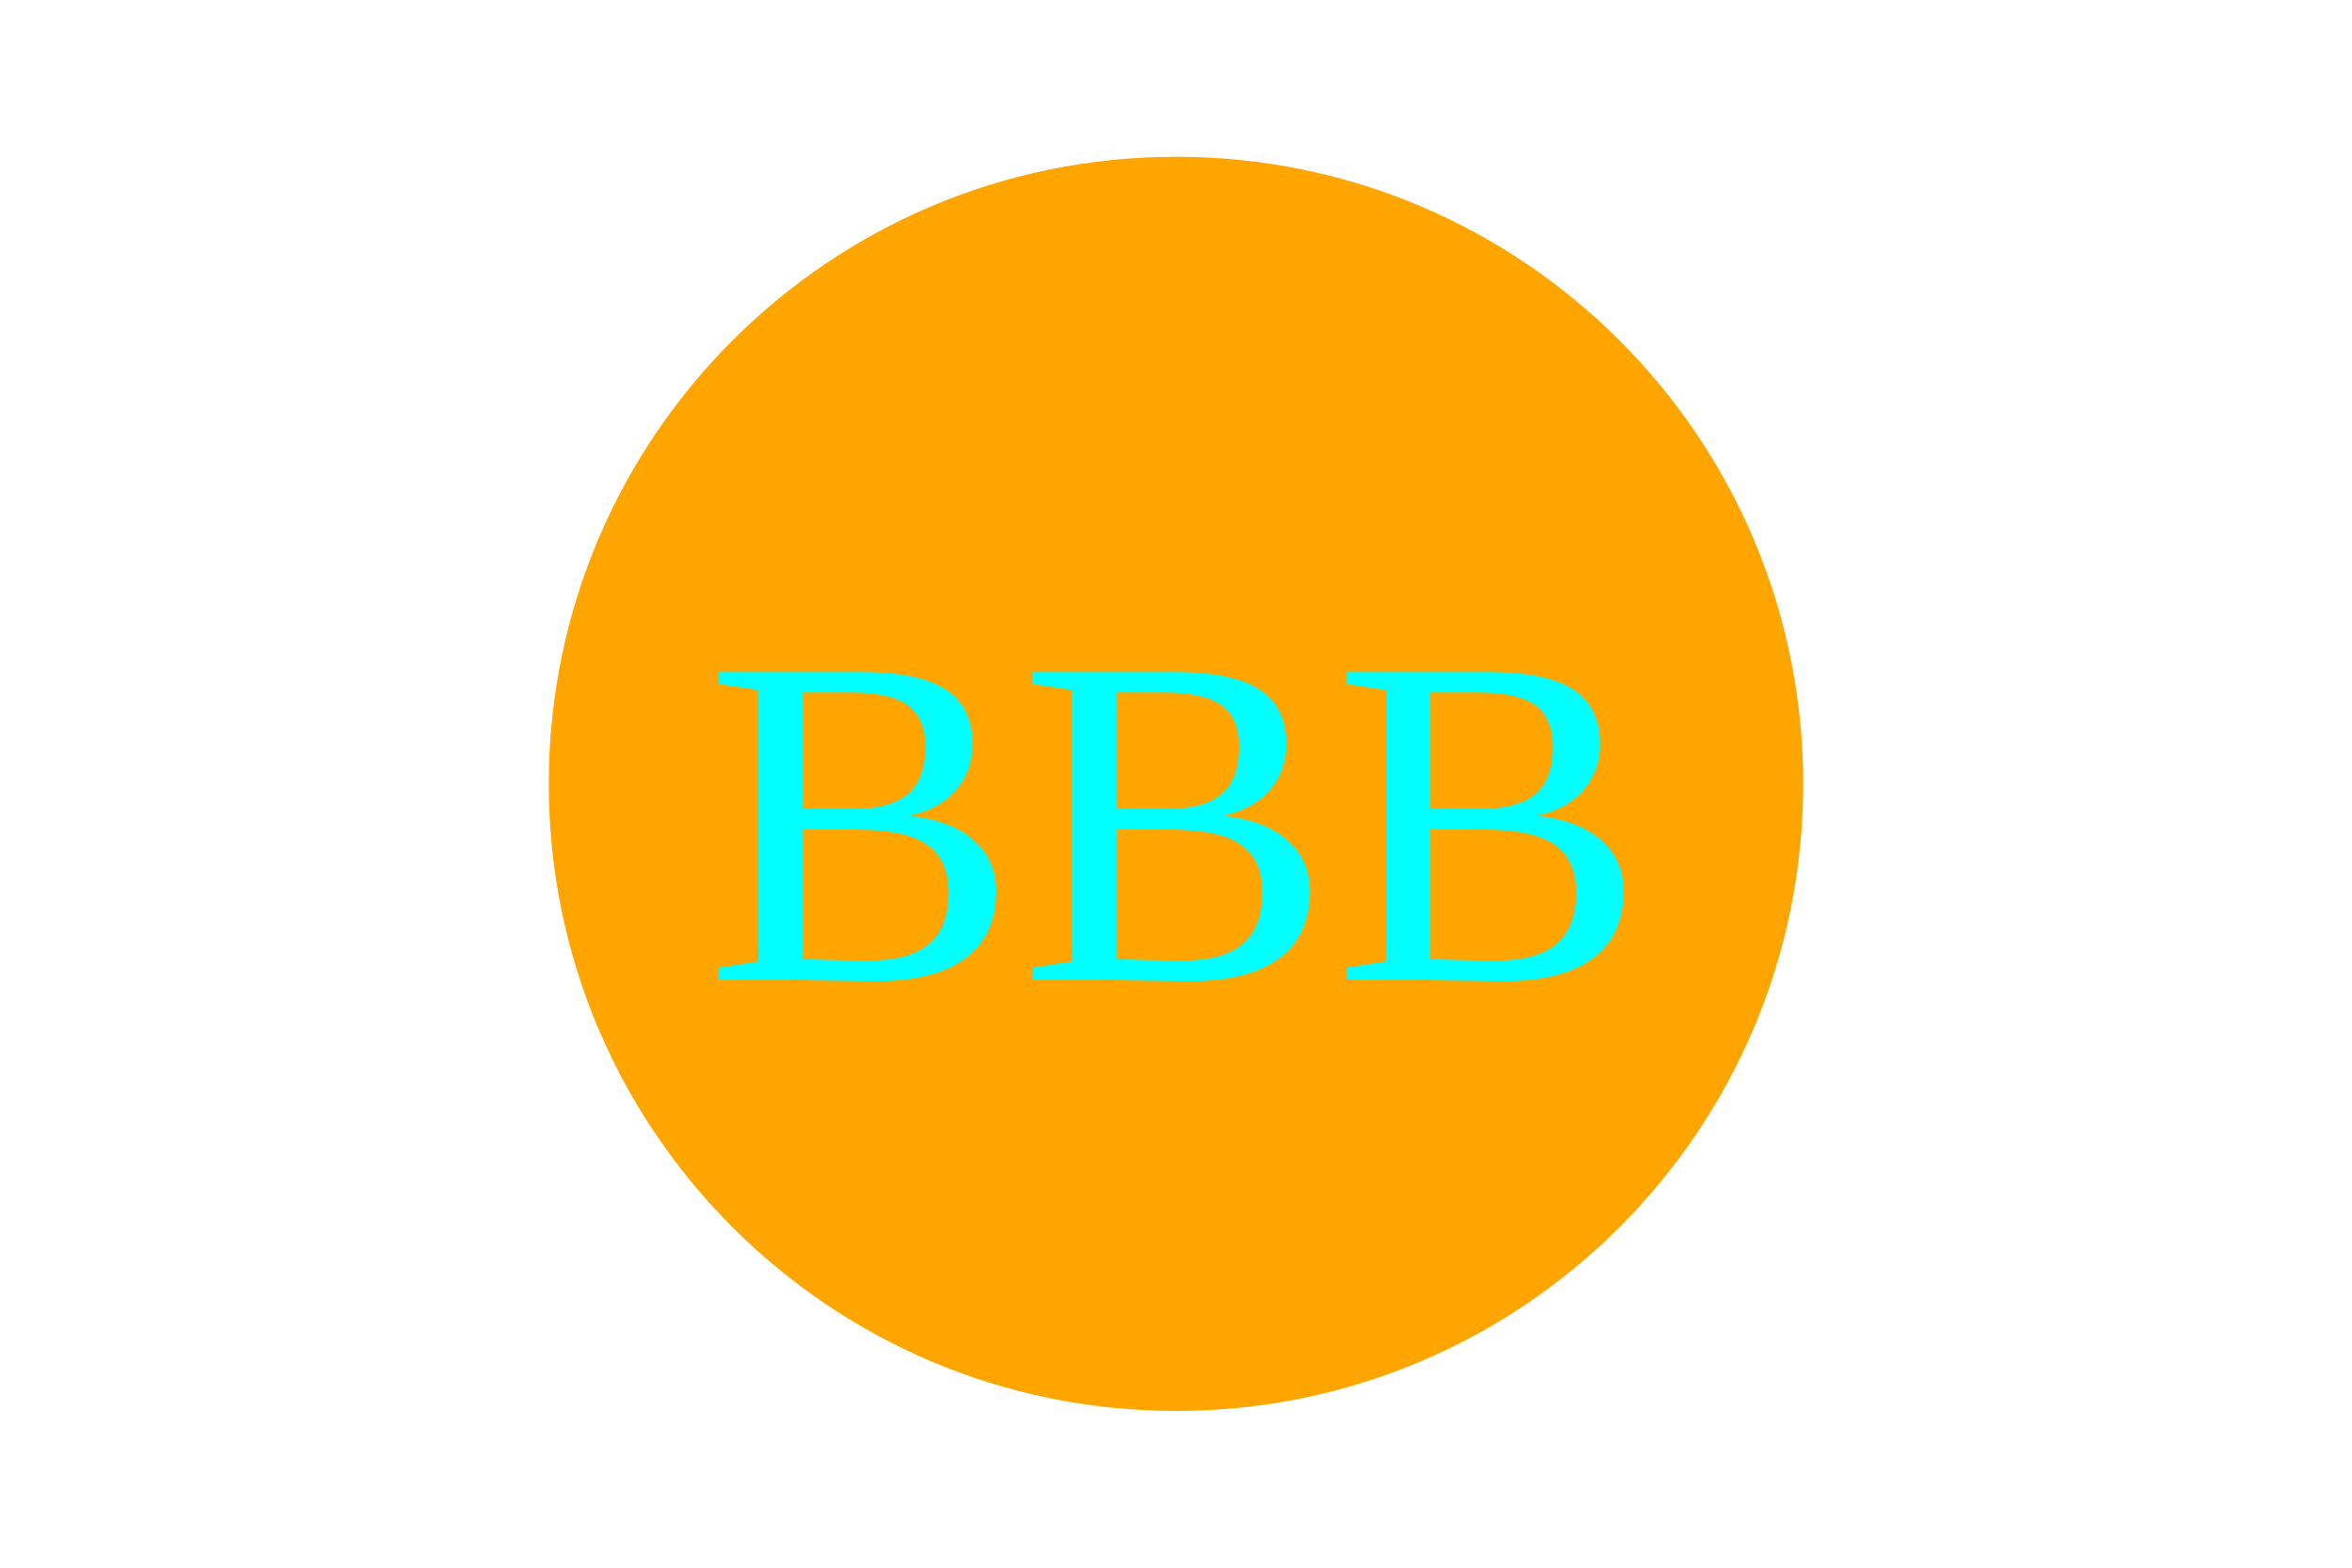
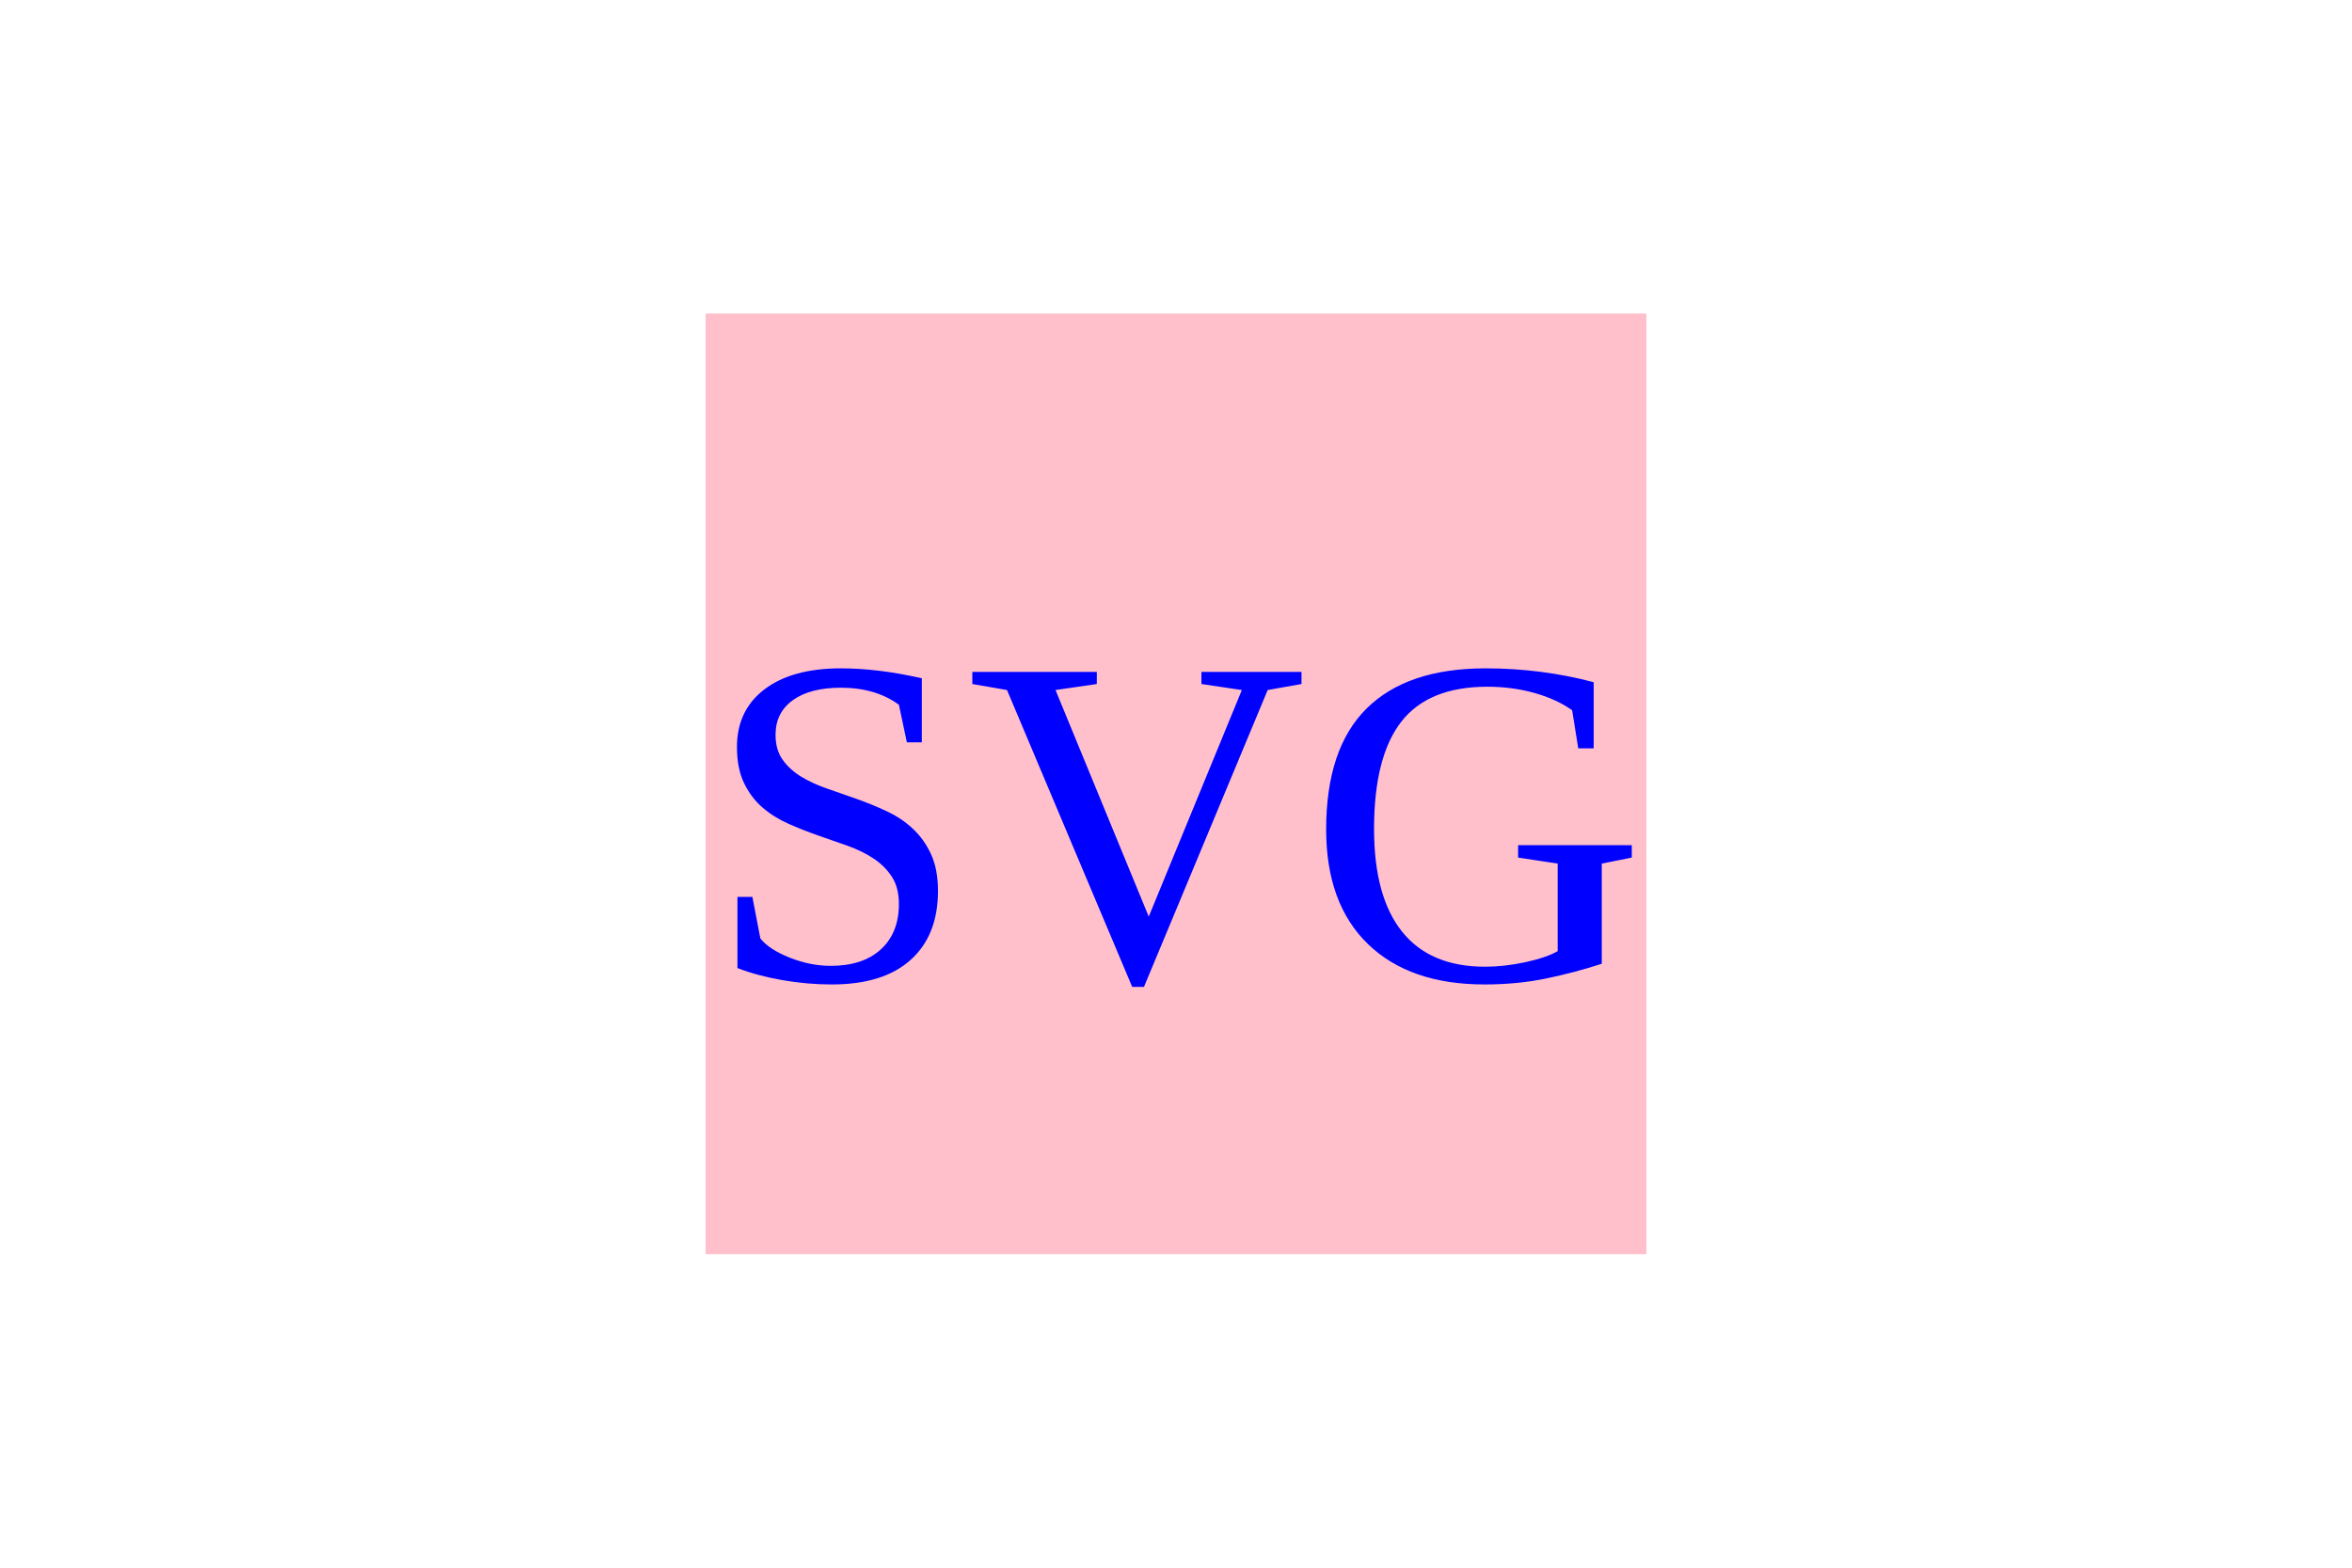
<svg xmlns="http://www.w3.org/2000/svg" version="1.1" width="300" height="200">
-   <circle cx="150" cy="100" r="80" fill="orange" />
-   <text x="150" y="125" font-size="60" text-anchor="middle" fill="aqua">BBB</text>
+   <rect x="90" y="40" width="120" height="120" fill="pink" />
+   <text x="150" y="125" font-size="60" text-anchor="middle" fill="blue">SVG</text>
</svg>
